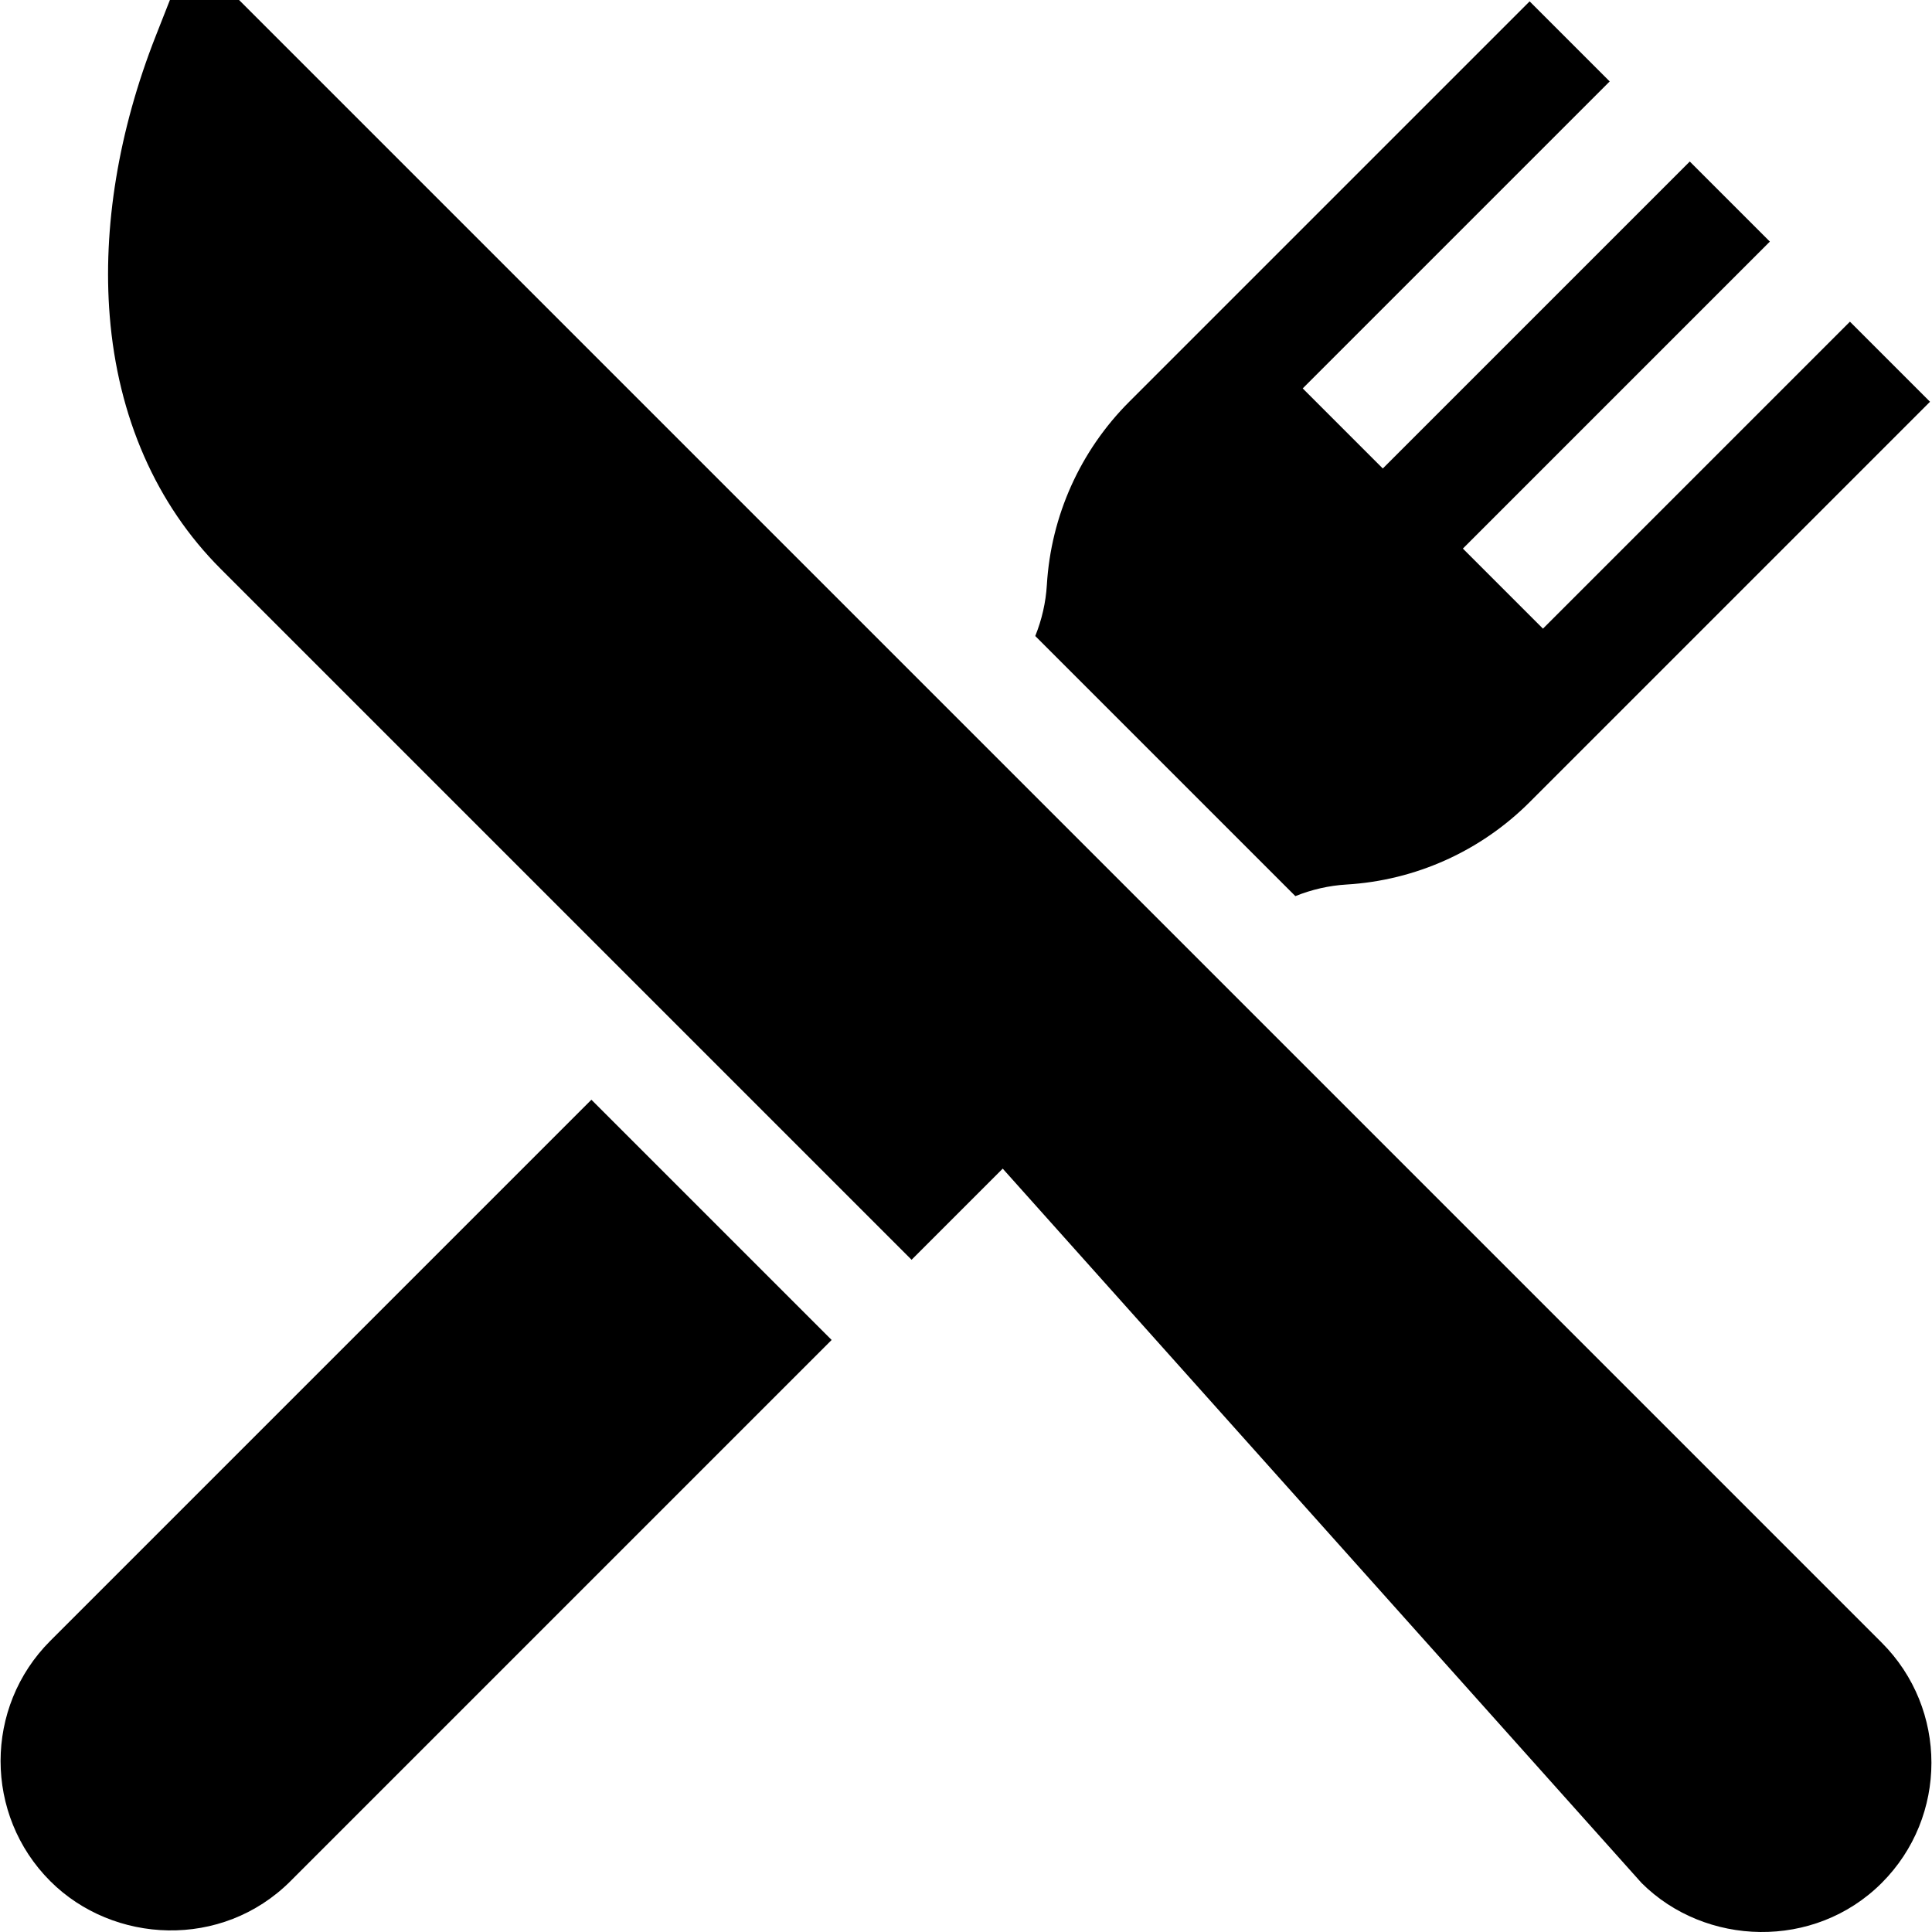
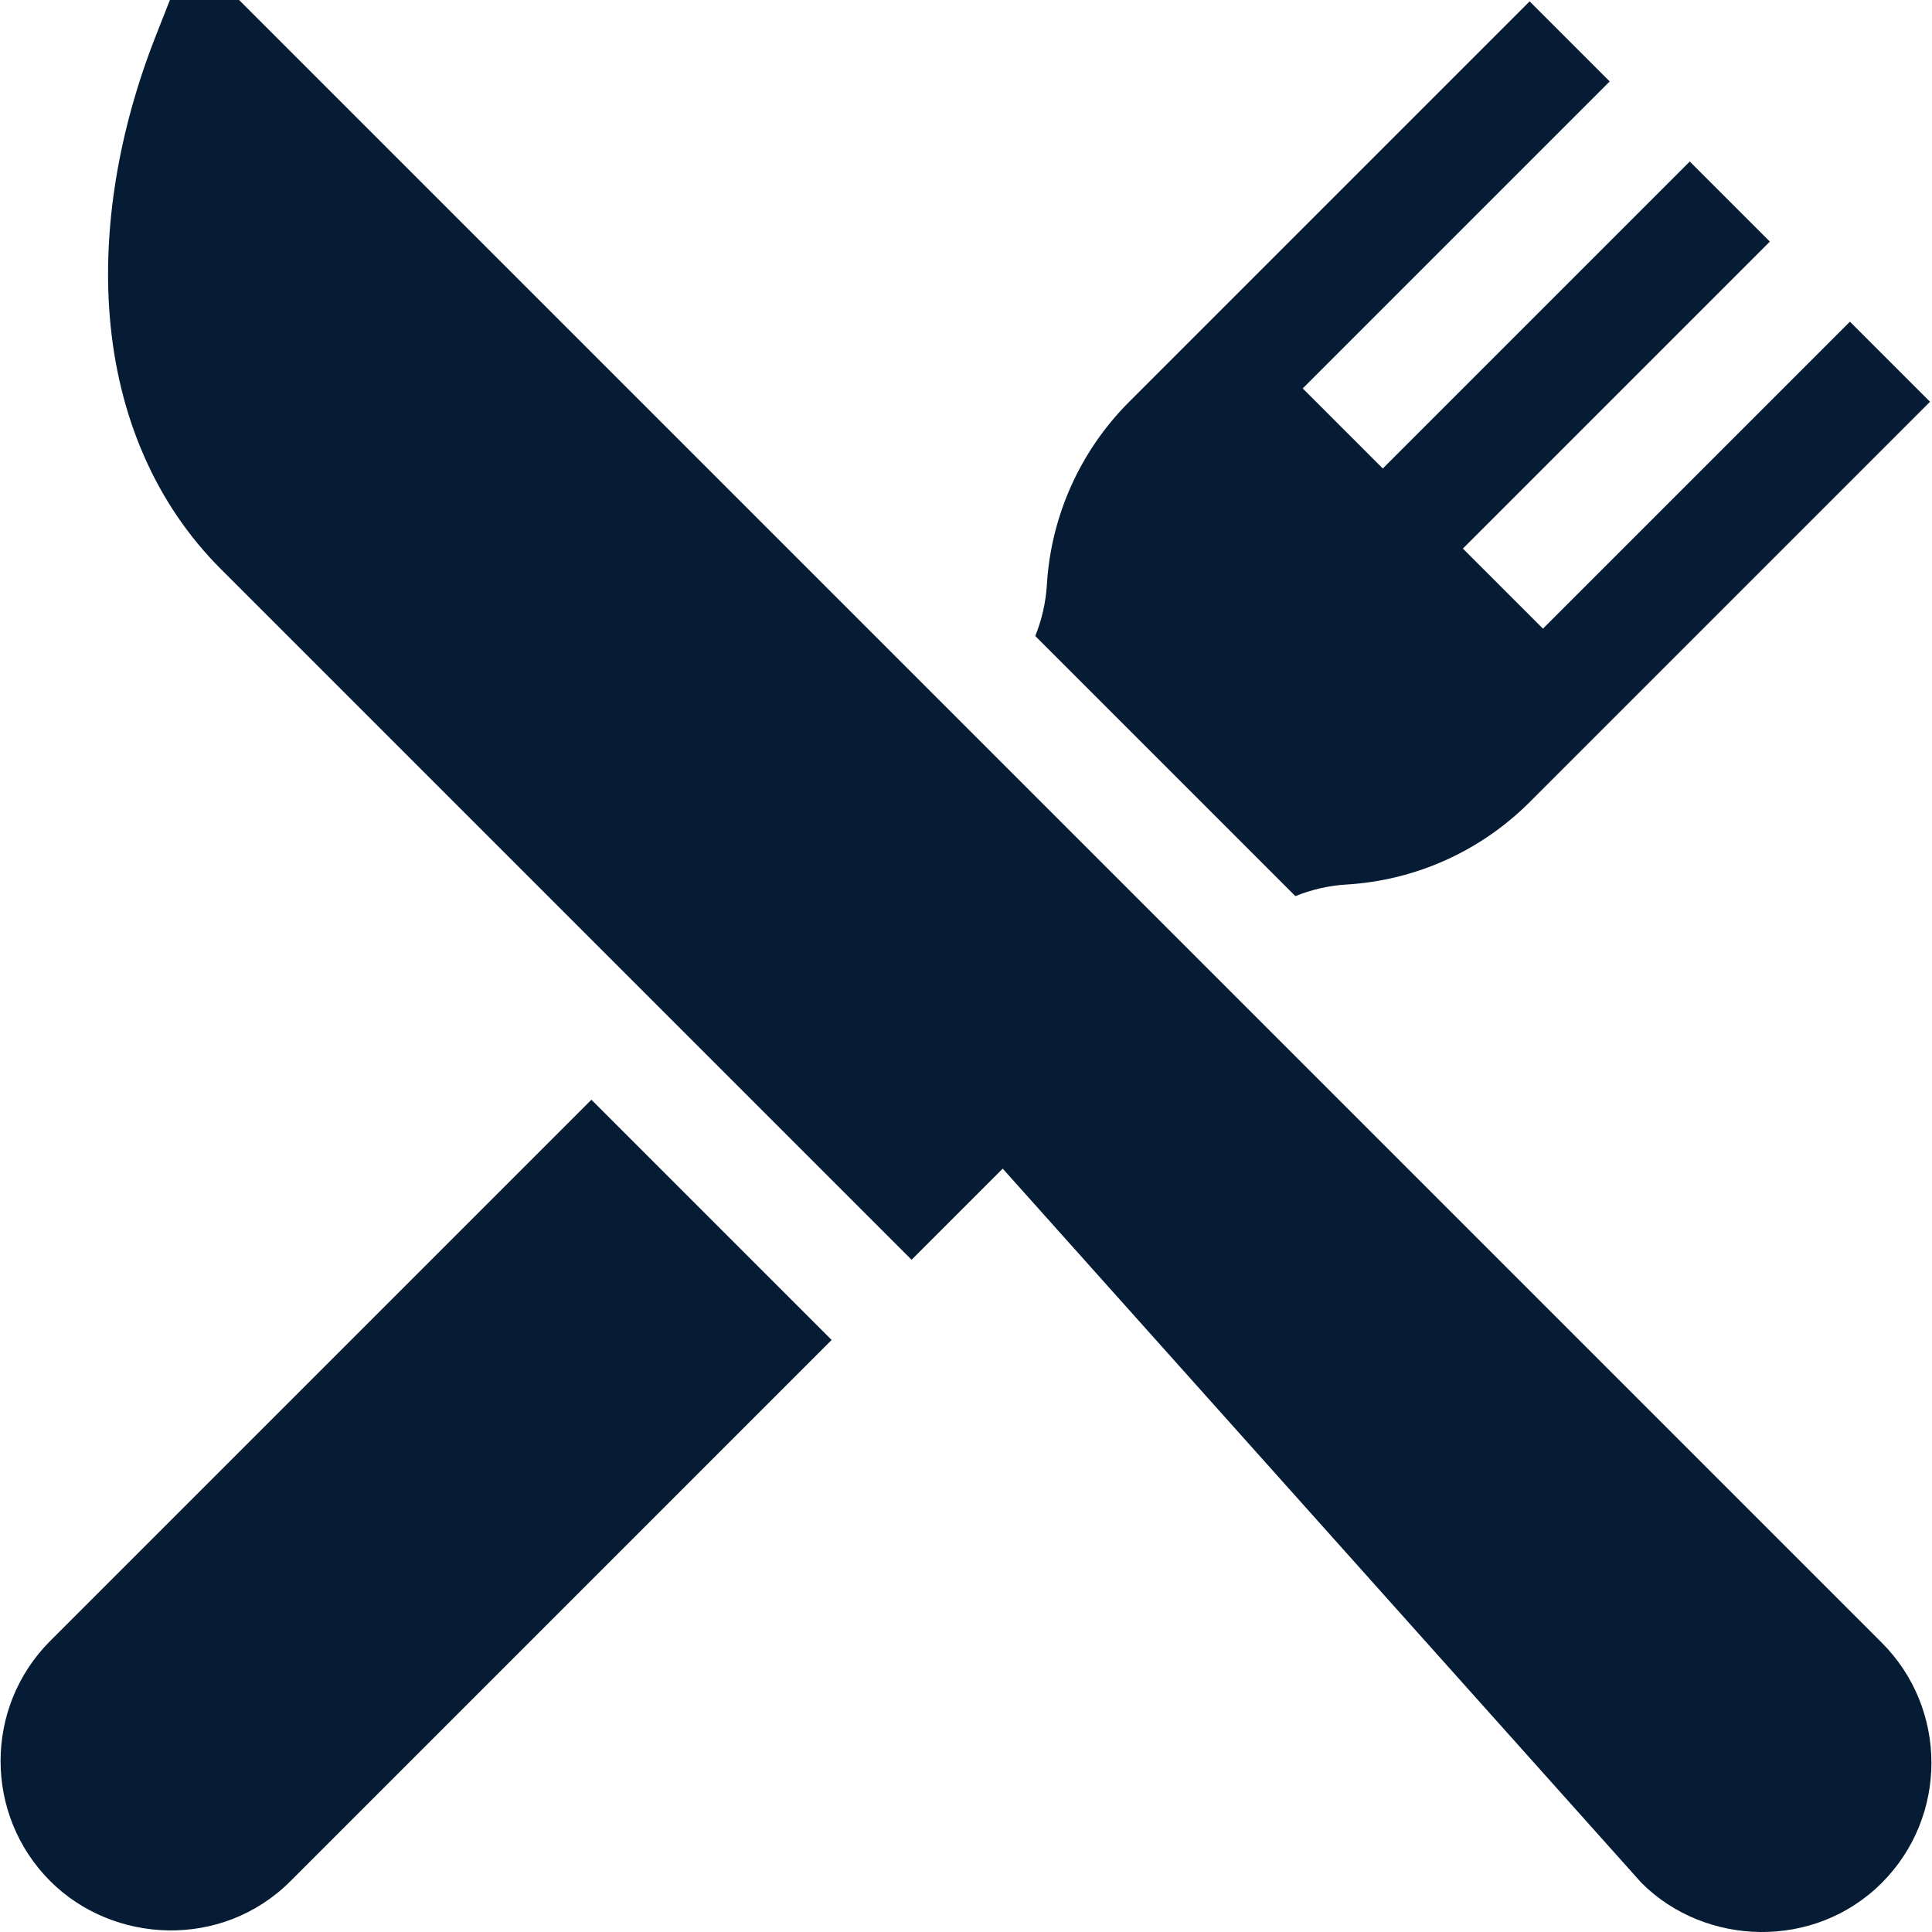
<svg xmlns="http://www.w3.org/2000/svg" version="1.1" x="0px" y="0px" viewBox="0 0 512 512" style="enable-background:new 0 0 512 512;" xml:space="preserve">
  <g>
    <g>
-       <path d="M498.682,435.326L297.917,234.56L63.357,0H45.026l-3.743,9.511c-9.879,25.104-14.1,50.78-12.205,74.249    c2.16,26.752,12.323,49.913,29.392,66.982L241.58,333.852l24.152-24.152l169.285,189.293c16.84,16.84,45.825,17.84,63.665,0    C516.236,481.439,516.236,452.879,498.682,435.326z" />
+       <path fill="#051C34" d="M498.682,435.326L297.917,234.56L63.357,0H45.026l-3.743,9.511c-9.879,25.104-14.1,50.78-12.205,74.249    c2.16,26.752,12.323,49.913,29.392,66.982L241.58,333.852l24.152-24.152l169.285,189.293c16.84,16.84,45.825,17.84,63.665,0    C516.236,481.439,516.236,452.879,498.682,435.326z" />
    </g>
  </g>
  <g>
    <g>
-       <path d="M156.728,291.442L13.317,434.853c-17.552,17.552-17.552,46.113,0,63.665c16.674,16.674,45.519,18.146,63.665,0    l143.412-143.412L156.728,291.442z" />
+       <path fill="#051C34" d="M156.728,291.442L13.317,434.853c-17.552,17.552-17.552,46.113,0,63.665c16.674,16.674,45.519,18.146,63.665,0    l143.412-143.412L156.728,291.442z" />
    </g>
  </g>
  <g>
    <g>
-       <path d="M490.253,85.249l-81.351,81.35l-21.223-21.222l81.351-81.351l-21.222-21.222l-81.35,81.35l-21.222-21.222l81.351-81.35    L405.366,0.361L299.256,106.471c-12.981,12.981-20.732,30.217-21.828,48.535c-0.277,4.641-1.329,9.206-3.074,13.548l68.929,68.929    c4.342-1.747,8.908-2.798,13.548-3.075c18.318-1.093,35.554-8.846,48.535-21.827l106.11-106.109L490.253,85.249z" />
+       <path fill="#051C34" d="M490.253,85.249l-81.351,81.35l-21.223-21.222l81.351-81.351l-21.222-21.222l-81.35,81.35l-21.222-21.222l81.351-81.35    L405.366,0.361L299.256,106.471c-12.981,12.981-20.732,30.217-21.828,48.535c-0.277,4.641-1.329,9.206-3.074,13.548l68.929,68.929    c4.342-1.747,8.908-2.798,13.548-3.075c18.318-1.093,35.554-8.846,48.535-21.827l106.11-106.109L490.253,85.249z" />
    </g>
  </g>
  <g>
</g>
  <g>
</g>
  <g>
</g>
  <g>
</g>
  <g>
</g>
  <g>
</g>
  <g>
</g>
  <g>
</g>
  <g>
</g>
  <g>
</g>
  <g>
</g>
  <g>
</g>
  <g>
</g>
  <g>
</g>
  <g>
</g>
</svg>
